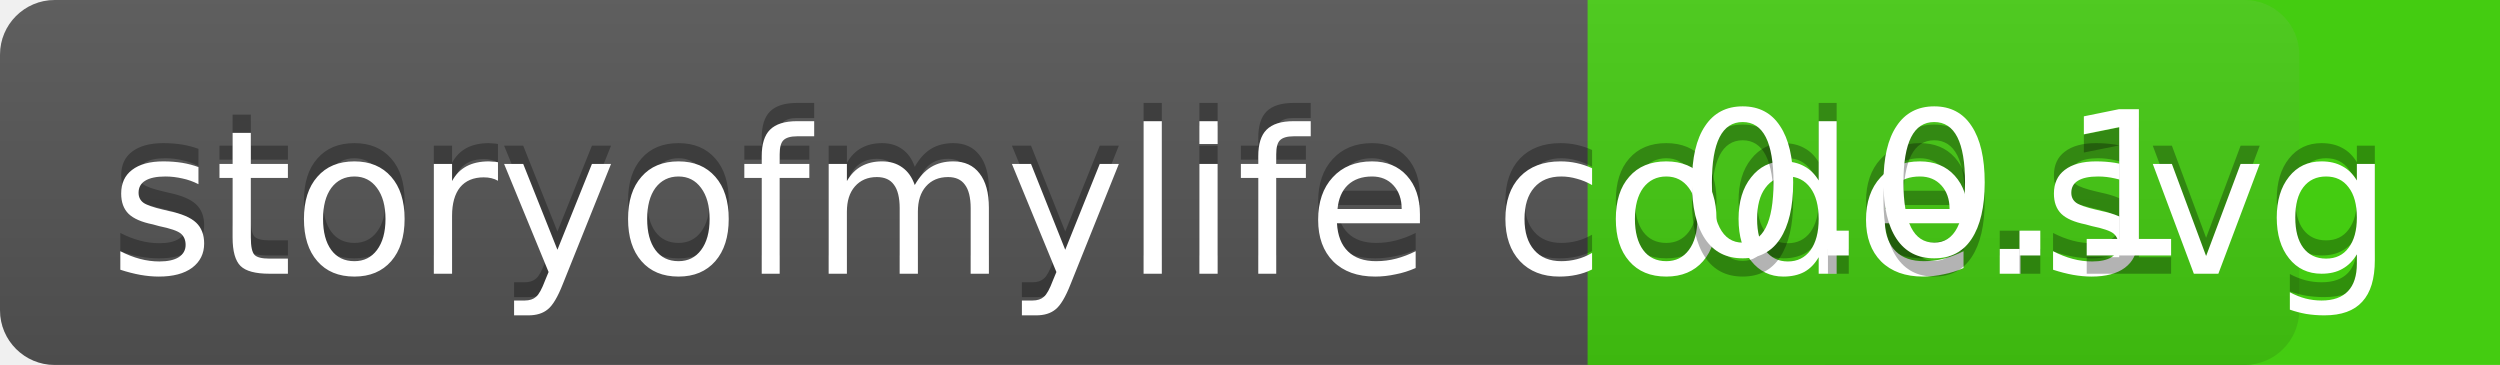
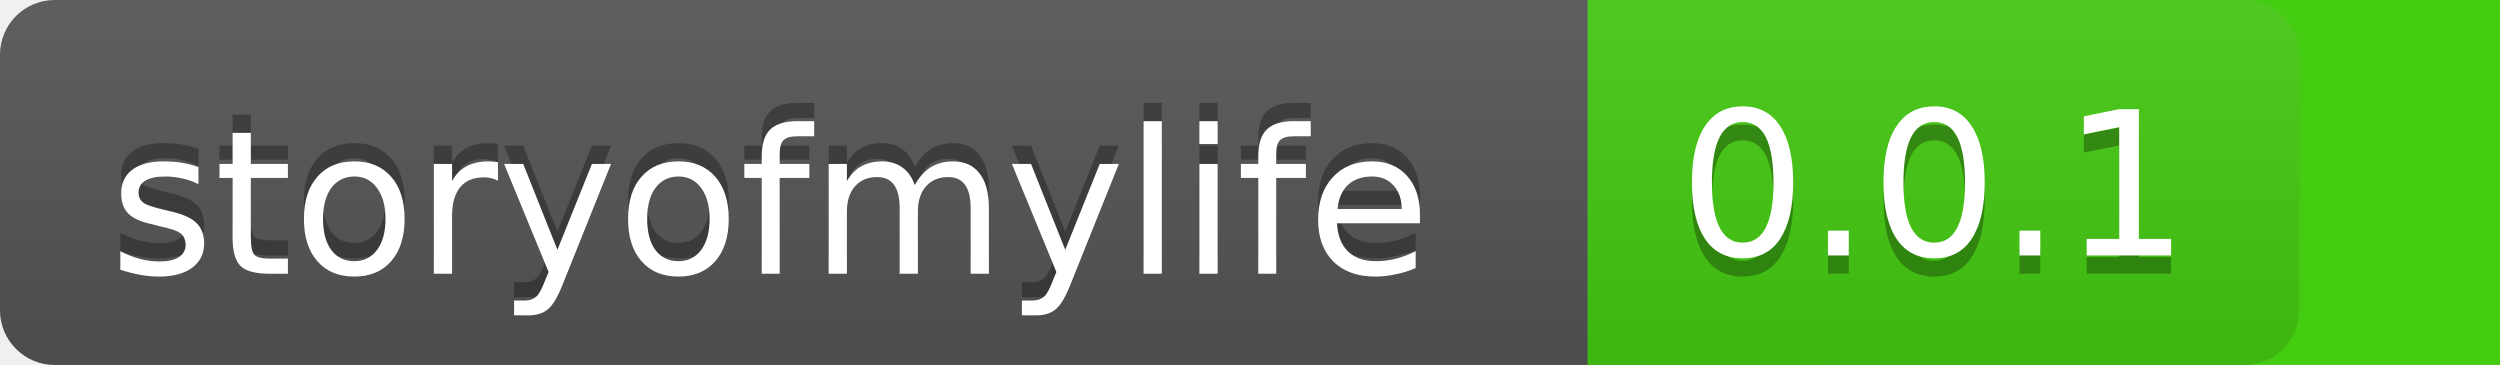
<svg xmlns="http://www.w3.org/2000/svg" xmlns:xlink="http://www.w3.org/1999/xlink" contentScriptType="text/ecmascript" width="137" zoomAndPan="magnify" contentStyleType="text/css" height="20" preserveAspectRatio="xMidYMid meet" version="1.0">
  <linearGradient x2="0" y2="100%" xlink:type="simple" xlink:actuate="onLoad" id="a" xlink:show="other">
    <stop stop-opacity=".1" stop-color="#bbb" offset="0" />
    <stop stop-opacity=".1" offset="1" />
  </linearGradient>
  <rect rx="3" fill="#555" width="126" height="20" class="sWidth" />
  <rect rx="3" fill="#4c1" width="72" x="88" height="20" class="vWidth tMove" />
  <rect fill="#4c1" x="87" width="13" height="20" class="tMove" />
  <rect rx="3" fill="url(#a)" width="126" height="20" class="sWidth" />
  <g font-size="11" font-family="DejaVu Sans,Verdana,Geneva,sans-serif" fill="#fff">
    <text x="6" fill="#010101" fill-opacity=".3" y="14">
-             storyofmylife code.svg
+             storyofmylife
        </text>
    <text x="6" id="tText" y="15">
-             storyofmylife code.svg
+             storyofmylife
        </text>
    <text fill="#010101" x="92" fill-opacity=".3" y="15" class="tMove">
            0.0.1
        </text>
    <text x="92" id="vText" y="14" class="tMove">
            0.0.1
        </text>
  </g>
</svg>
